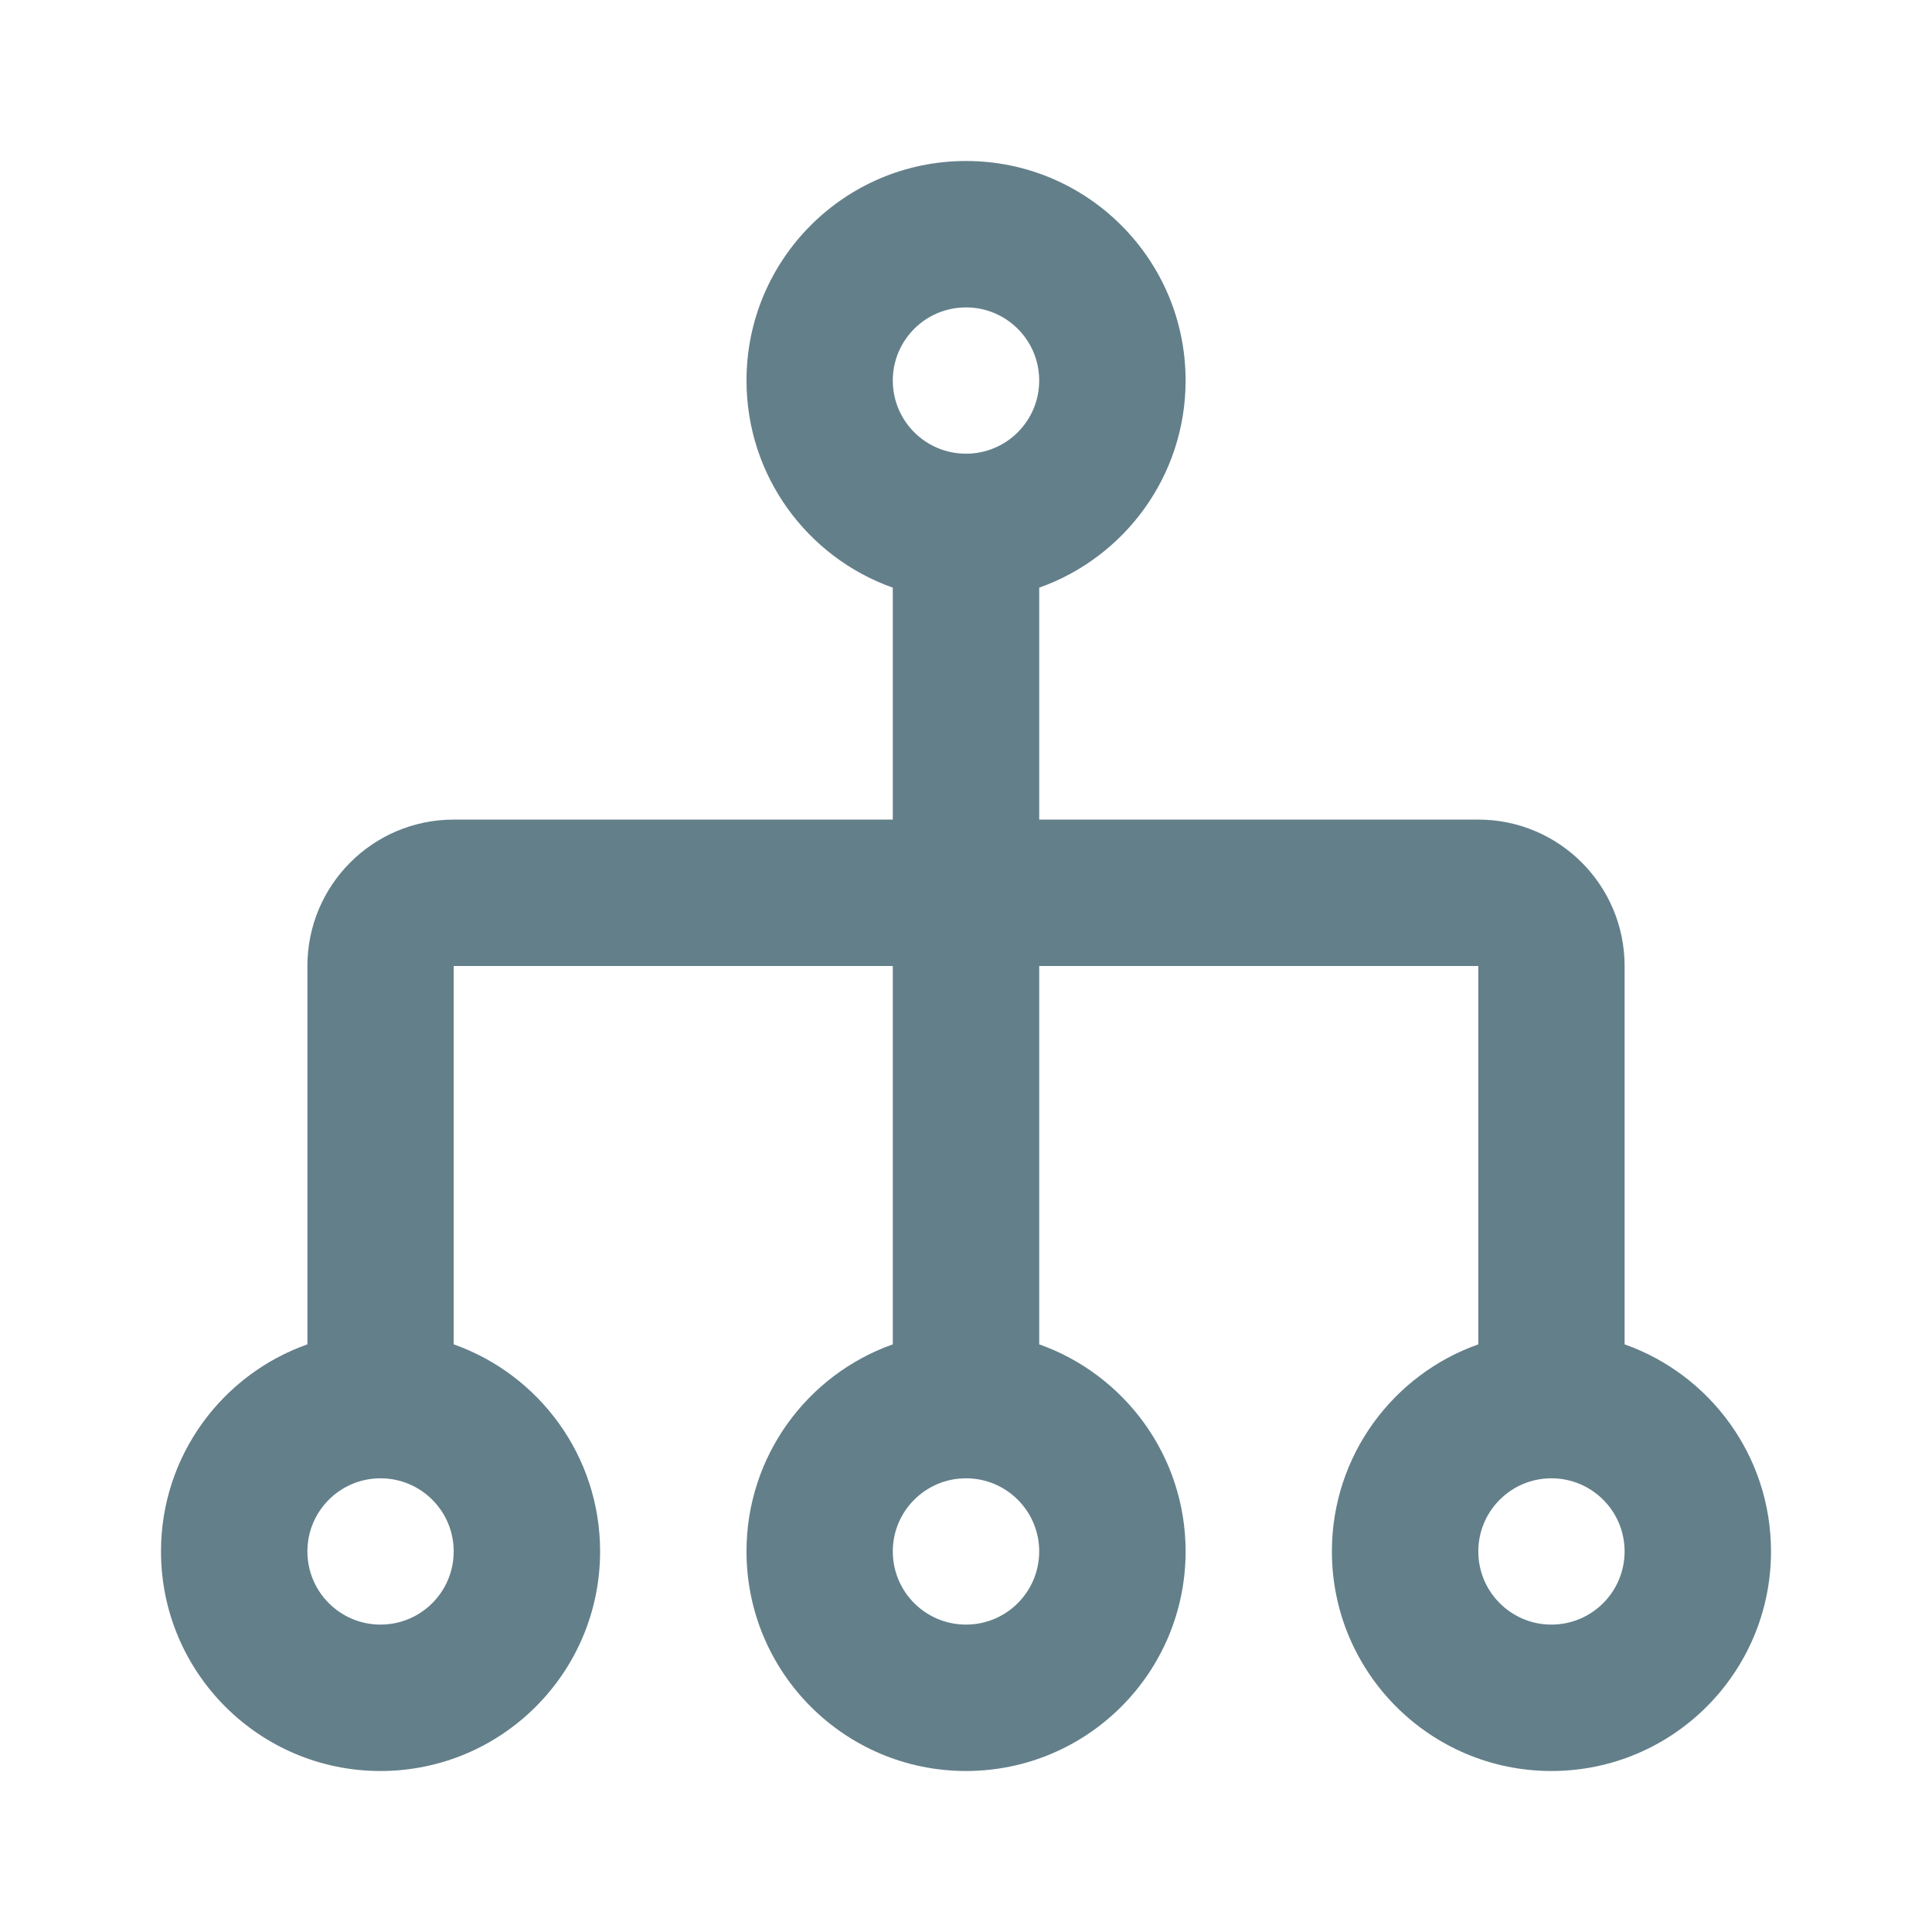
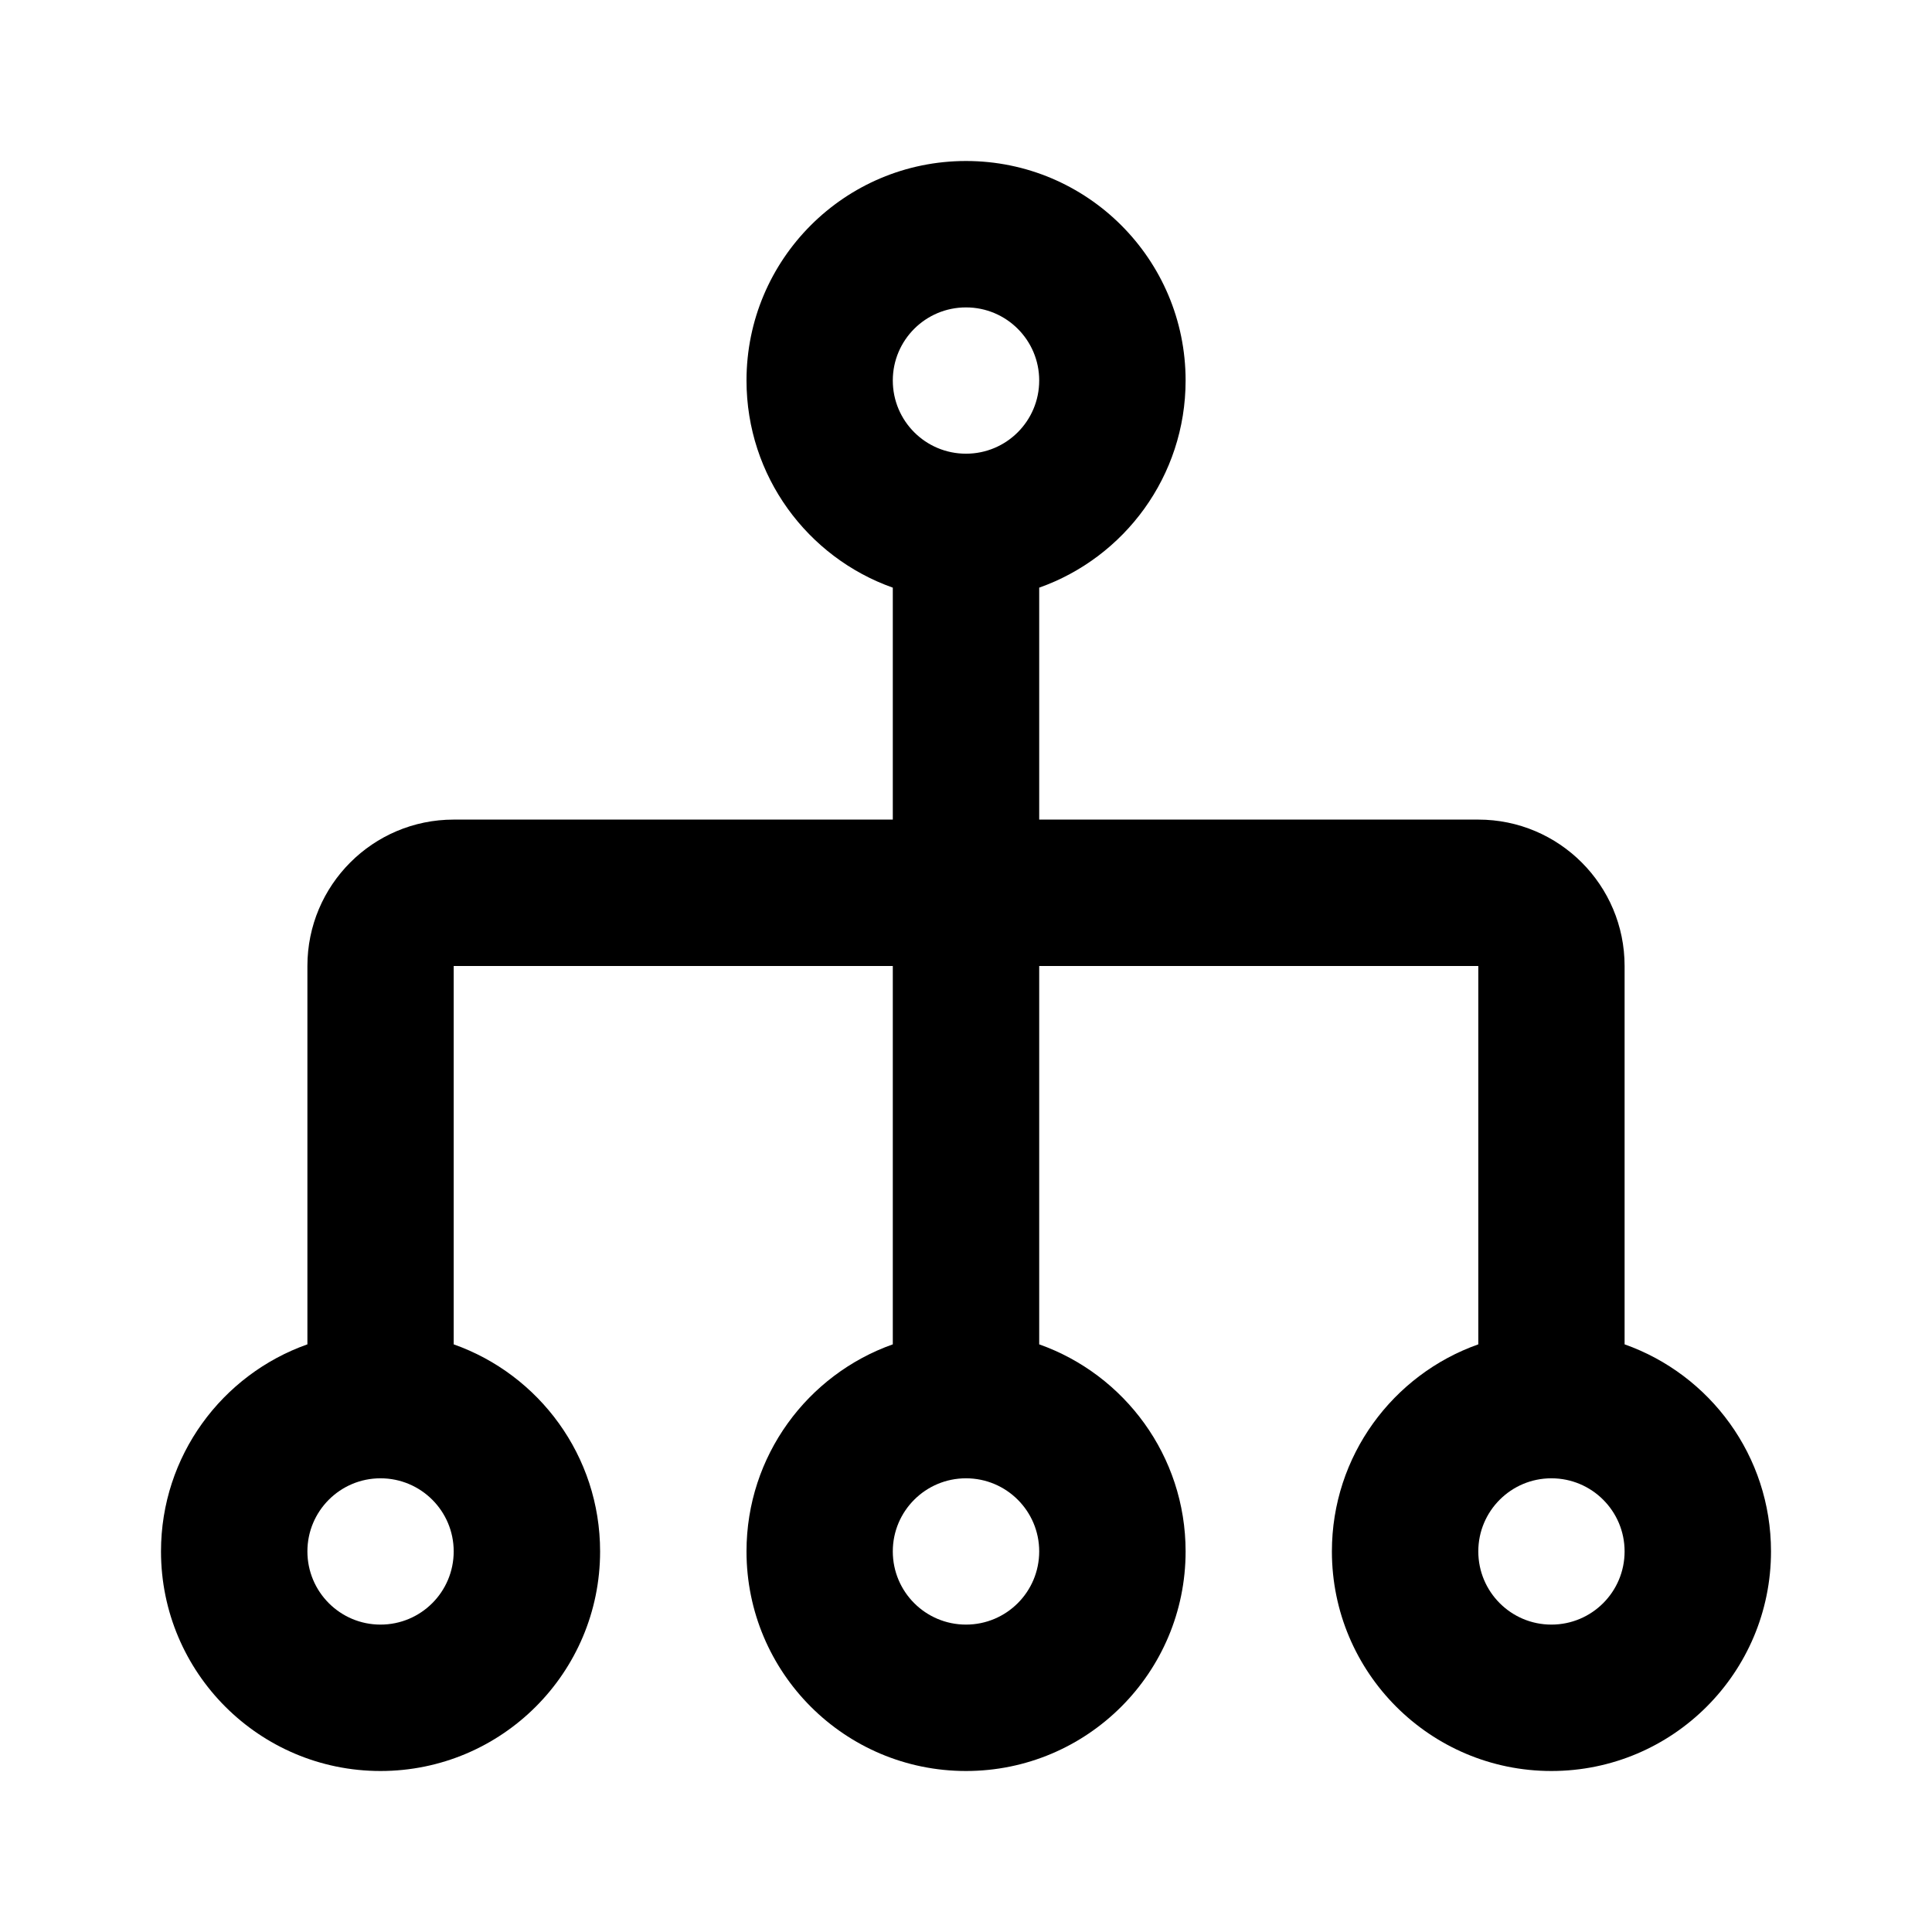
<svg xmlns="http://www.w3.org/2000/svg" width="18" height="18" viewBox="0 0 18 18" fill="none">
-   <path fill-rule="evenodd" clip-rule="evenodd" d="M14.454 16.5C13.325 16.5 12.409 15.584 12.409 14.454C12.409 13.564 12.978 12.806 13.773 12.525V9H9.682V12.525C10.476 12.806 11.046 13.564 11.046 14.454C11.046 15.584 10.13 16.5 9 16.5C7.87 16.5 6.955 15.584 6.955 14.454C6.955 13.564 7.524 12.806 8.318 12.525V9H4.227V12.525C5.022 12.806 5.591 13.564 5.591 14.454C5.591 15.584 4.675 16.5 3.545 16.5C2.416 16.5 1.5 15.584 1.5 14.454C1.5 13.564 2.069 12.806 2.864 12.525V9C2.864 8.247 3.474 7.636 4.227 7.636H8.318V5.475C7.524 5.194 6.955 4.436 6.955 3.545C6.955 2.416 7.87 1.5 9 1.5C10.13 1.5 11.046 2.416 11.046 3.545C11.046 4.436 10.476 5.194 9.682 5.475V7.636H13.773C14.526 7.636 15.136 8.247 15.136 9V12.525C15.931 12.806 16.5 13.564 16.5 14.454C16.5 15.584 15.584 16.5 14.454 16.5ZM14.454 15.136C14.078 15.136 13.773 14.831 13.773 14.454C13.773 14.078 14.078 13.773 14.454 13.773C14.831 13.773 15.136 14.078 15.136 14.454C15.136 14.831 14.831 15.136 14.454 15.136ZM8.318 3.545C8.318 3.922 8.623 4.227 9 4.227C9.377 4.227 9.682 3.922 9.682 3.545C9.682 3.169 9.377 2.864 9 2.864C8.623 2.864 8.318 3.169 8.318 3.545ZM8.318 14.454C8.318 14.831 8.623 15.136 9 15.136C9.377 15.136 9.682 14.831 9.682 14.454C9.682 14.078 9.377 13.773 9 13.773C8.623 13.773 8.318 14.078 8.318 14.454ZM2.864 14.454C2.864 14.831 3.169 15.136 3.545 15.136C3.922 15.136 4.227 14.831 4.227 14.454C4.227 14.078 3.922 13.773 3.545 13.773C3.169 13.773 2.864 14.078 2.864 14.454Z" fill="#637F8A" />
+   <path fill-rule="evenodd" clip-rule="evenodd" d="M14.454 16.5C13.325 16.5 12.409 15.584 12.409 14.454C12.409 13.564 12.978 12.806 13.773 12.525V9H9.682V12.525C10.476 12.806 11.046 13.564 11.046 14.454C11.046 15.584 10.13 16.5 9 16.5C7.87 16.5 6.955 15.584 6.955 14.454C6.955 13.564 7.524 12.806 8.318 12.525V9H4.227V12.525C5.022 12.806 5.591 13.564 5.591 14.454C5.591 15.584 4.675 16.5 3.545 16.5C2.416 16.5 1.5 15.584 1.5 14.454C1.5 13.564 2.069 12.806 2.864 12.525V9C2.864 8.247 3.474 7.636 4.227 7.636H8.318V5.475C7.524 5.194 6.955 4.436 6.955 3.545C6.955 2.416 7.87 1.5 9 1.5C10.13 1.5 11.046 2.416 11.046 3.545C11.046 4.436 10.476 5.194 9.682 5.475V7.636H13.773C14.526 7.636 15.136 8.247 15.136 9V12.525C15.931 12.806 16.5 13.564 16.5 14.454C16.5 15.584 15.584 16.5 14.454 16.5ZM14.454 15.136C14.078 15.136 13.773 14.831 13.773 14.454C13.773 14.078 14.078 13.773 14.454 13.773C14.831 13.773 15.136 14.078 15.136 14.454C15.136 14.831 14.831 15.136 14.454 15.136ZM8.318 3.545C8.318 3.922 8.623 4.227 9 4.227C9.377 4.227 9.682 3.922 9.682 3.545C9.682 3.169 9.377 2.864 9 2.864C8.623 2.864 8.318 3.169 8.318 3.545ZM8.318 14.454C8.318 14.831 8.623 15.136 9 15.136C9.377 15.136 9.682 14.831 9.682 14.454C9.682 14.078 9.377 13.773 9 13.773C8.623 13.773 8.318 14.078 8.318 14.454ZM2.864 14.454C2.864 14.831 3.169 15.136 3.545 15.136C3.922 15.136 4.227 14.831 4.227 14.454C4.227 14.078 3.922 13.773 3.545 13.773C3.169 13.773 2.864 14.078 2.864 14.454Z" fill="currentColor" />
</svg>
